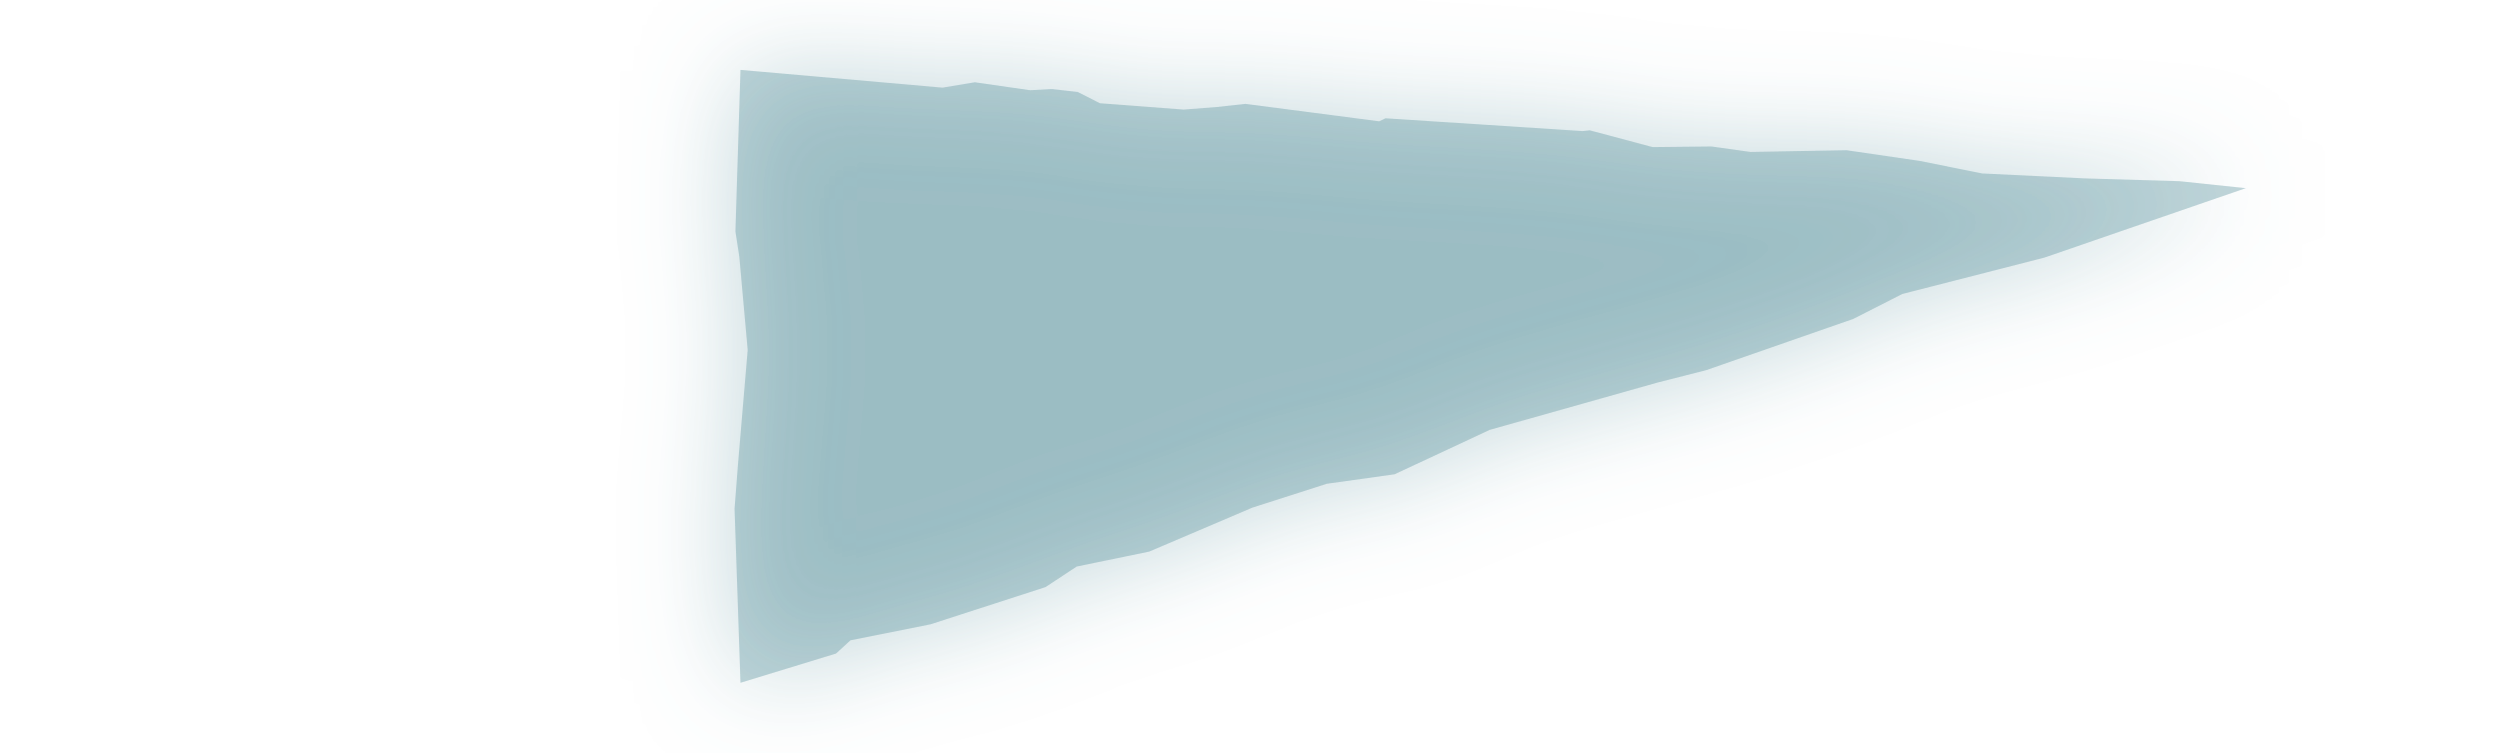
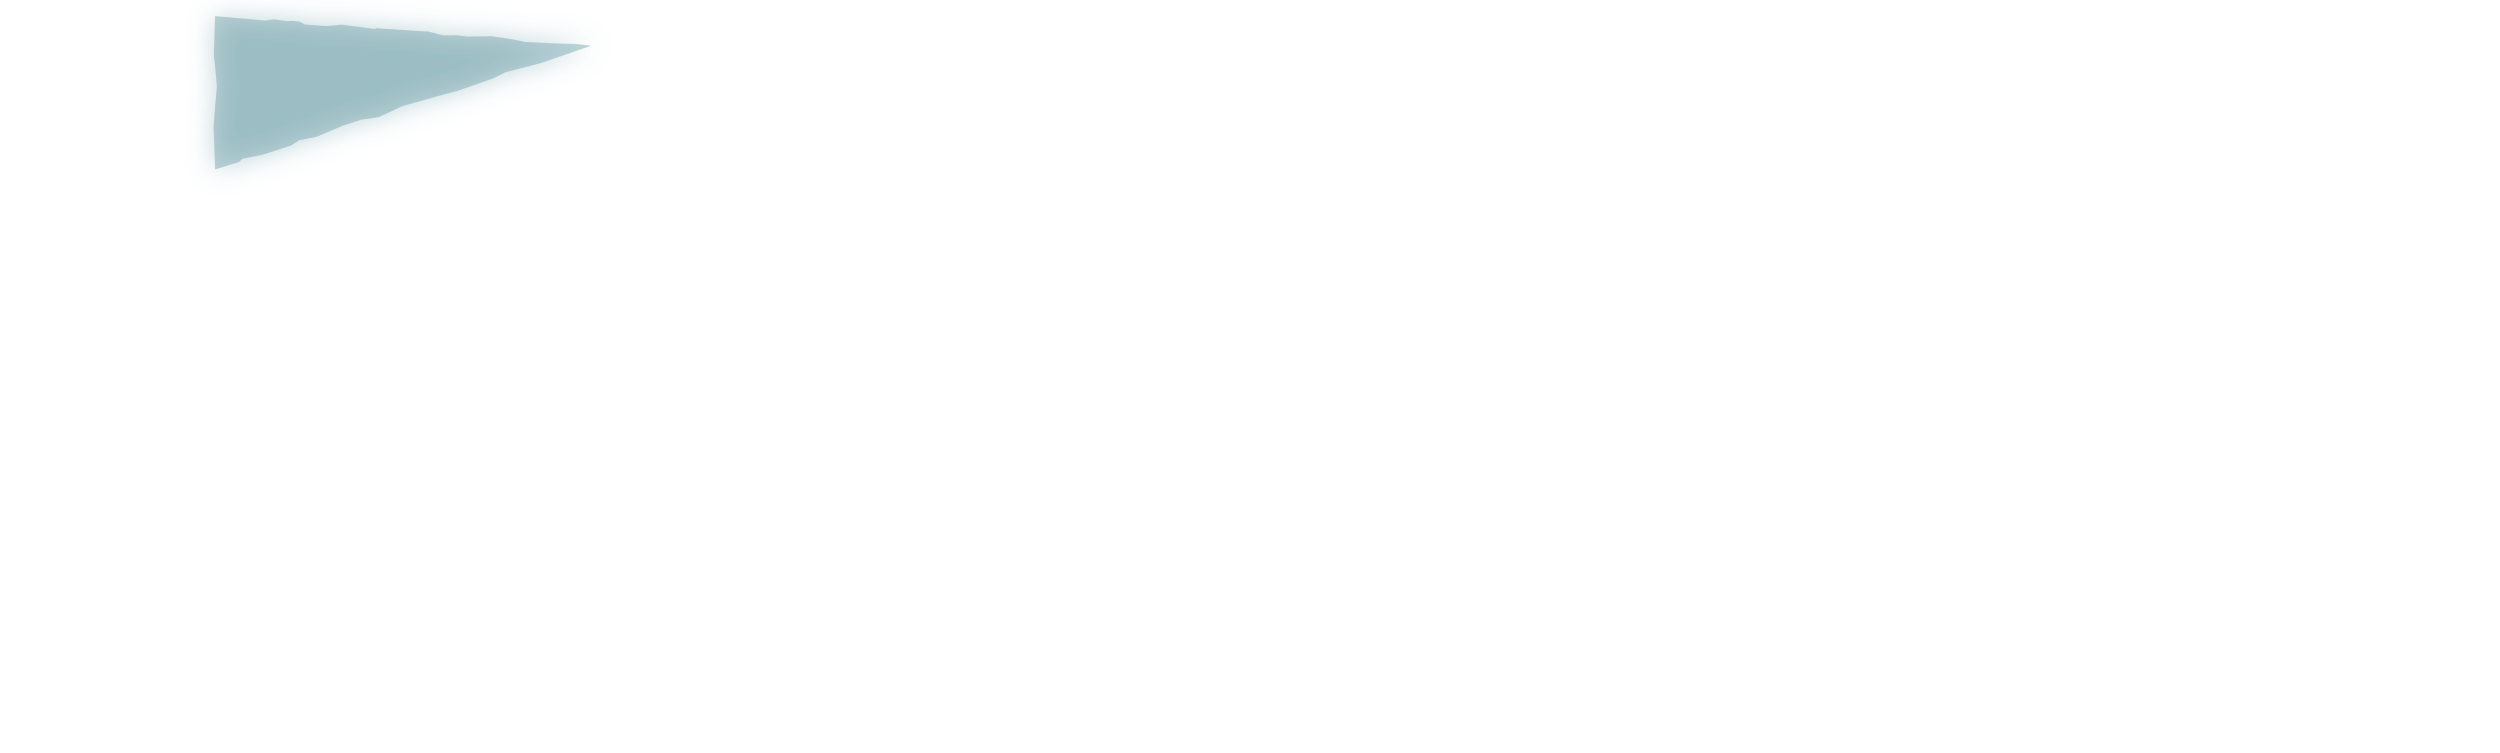
- <svg xmlns="http://www.w3.org/2000/svg" height="280" preserveAspectRatio="none" version="1.1" width="930">
-   <rect fill="none" height="280" width="1024" x="0" y="0" />
-   <g transform="scale(4) translate(-11.13636, 0.5)">
-     <path d="M 80.00 6.00 L 79.53 21.02 L 79.89 23.36 L 80.67 32.05 L 79.77 42.67 L 79.45 46.81 L 80.00 63.00 L 80.00 63.00 L 88.89 60.28 L 90.23 59.05 L 97.68 57.56 L 108.37 54.10 L 111.27 52.19 L 118.01 50.80 L 127.61 46.71 L 134.54 44.49 L 140.83 43.61 L 149.68 39.48 L 158.37 37.03 L 165.28 35.08 L 169.80 33.93 L 183.49 29.16 L 188.06 26.84 L 201.26 23.46 L 220.00 17.00 L 220.00 17.00 L 213.83 16.35 L 205.01 16.09 L 195.47 15.63 L 189.64 14.46 L 182.86 13.47 L 173.93 13.63 L 170.29 13.12 L 164.83 13.18 L 158.99 11.62 L 158.31 11.69 L 139.99 10.50 L 139.40 10.78 L 126.95 9.16 L 124.31 9.45 L 121.22 9.69 L 113.43 9.10 L 111.36 8.05 L 108.93 7.78 L 106.94 7.89 L 101.79 7.15 L 98.79 7.65 L 80.00 6.00 " fill="#6498a3" fill-opacity="0.396" label="outline" layer="0" filter="drop-shadow(0px 0px 5px #6498a3)" />
-   </g>
+ <svg xmlns="http://www.w3.org/2000/svg" height="280" width="930">
+   <path d="M 80.00 6.00 L 79.53 21.02 L 79.89 23.36 L 80.67 32.05 L 79.77 42.67 L 79.45 46.81 L 80.00 63.00 L 80.00 63.00 L 88.89 60.28 L 90.23 59.05 L 97.68 57.56 L 108.37 54.10 L 111.27 52.19 L 118.01 50.80 L 127.61 46.71 L 134.54 44.49 L 140.83 43.61 L 149.68 39.48 L 158.37 37.03 L 165.28 35.08 L 169.80 33.93 L 183.49 29.16 L 188.06 26.84 L 201.26 23.46 L 220.00 17.00 L 220.00 17.00 L 213.83 16.35 L 205.01 16.09 L 195.47 15.63 L 189.64 14.46 L 182.86 13.47 L 173.93 13.63 L 170.29 13.12 L 164.83 13.18 L 158.99 11.62 L 158.31 11.69 L 139.99 10.50 L 139.40 10.78 L 126.95 9.16 L 124.31 9.45 L 121.22 9.69 L 113.43 9.10 L 111.36 8.05 L 108.93 7.78 L 106.94 7.89 L 101.79 7.15 L 98.79 7.65 L 80.00 6.00 " fill="#6498a3" fill-opacity="0.396" label="outline" layer="0" fill-hsl="190,26,52" filter="drop-shadow(0px 0px 5px #6498a3)" />
</svg>
